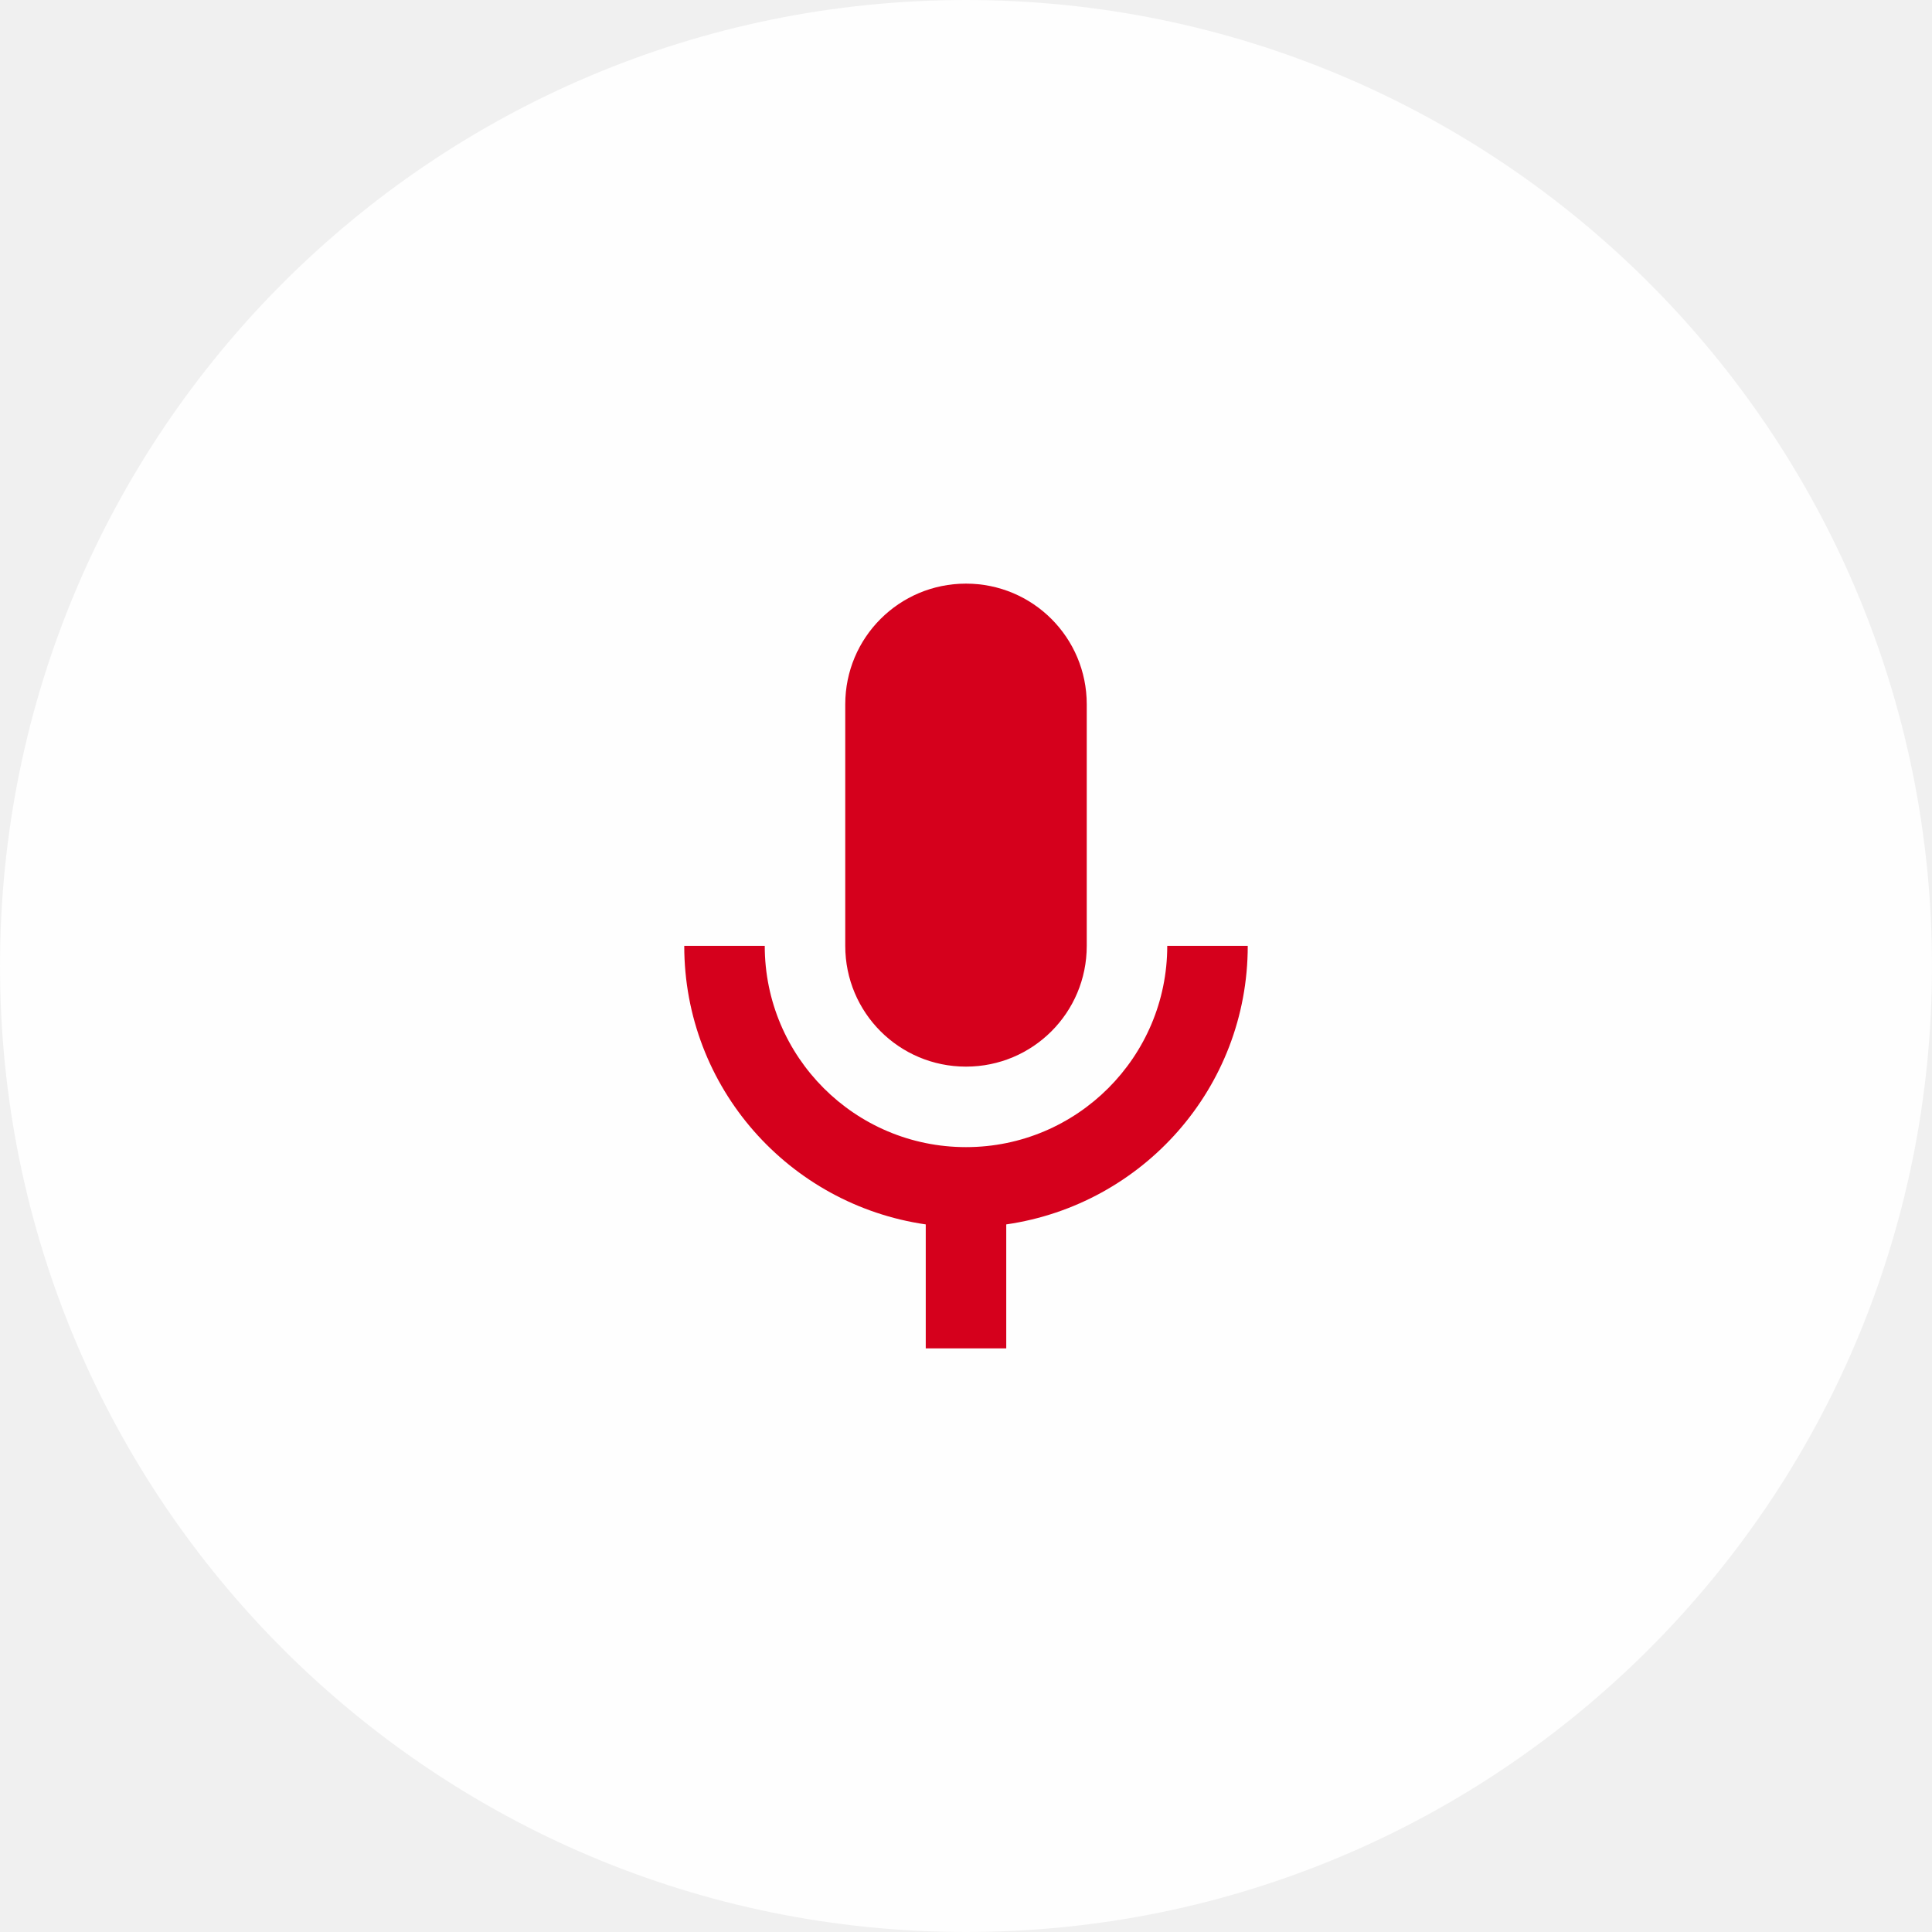
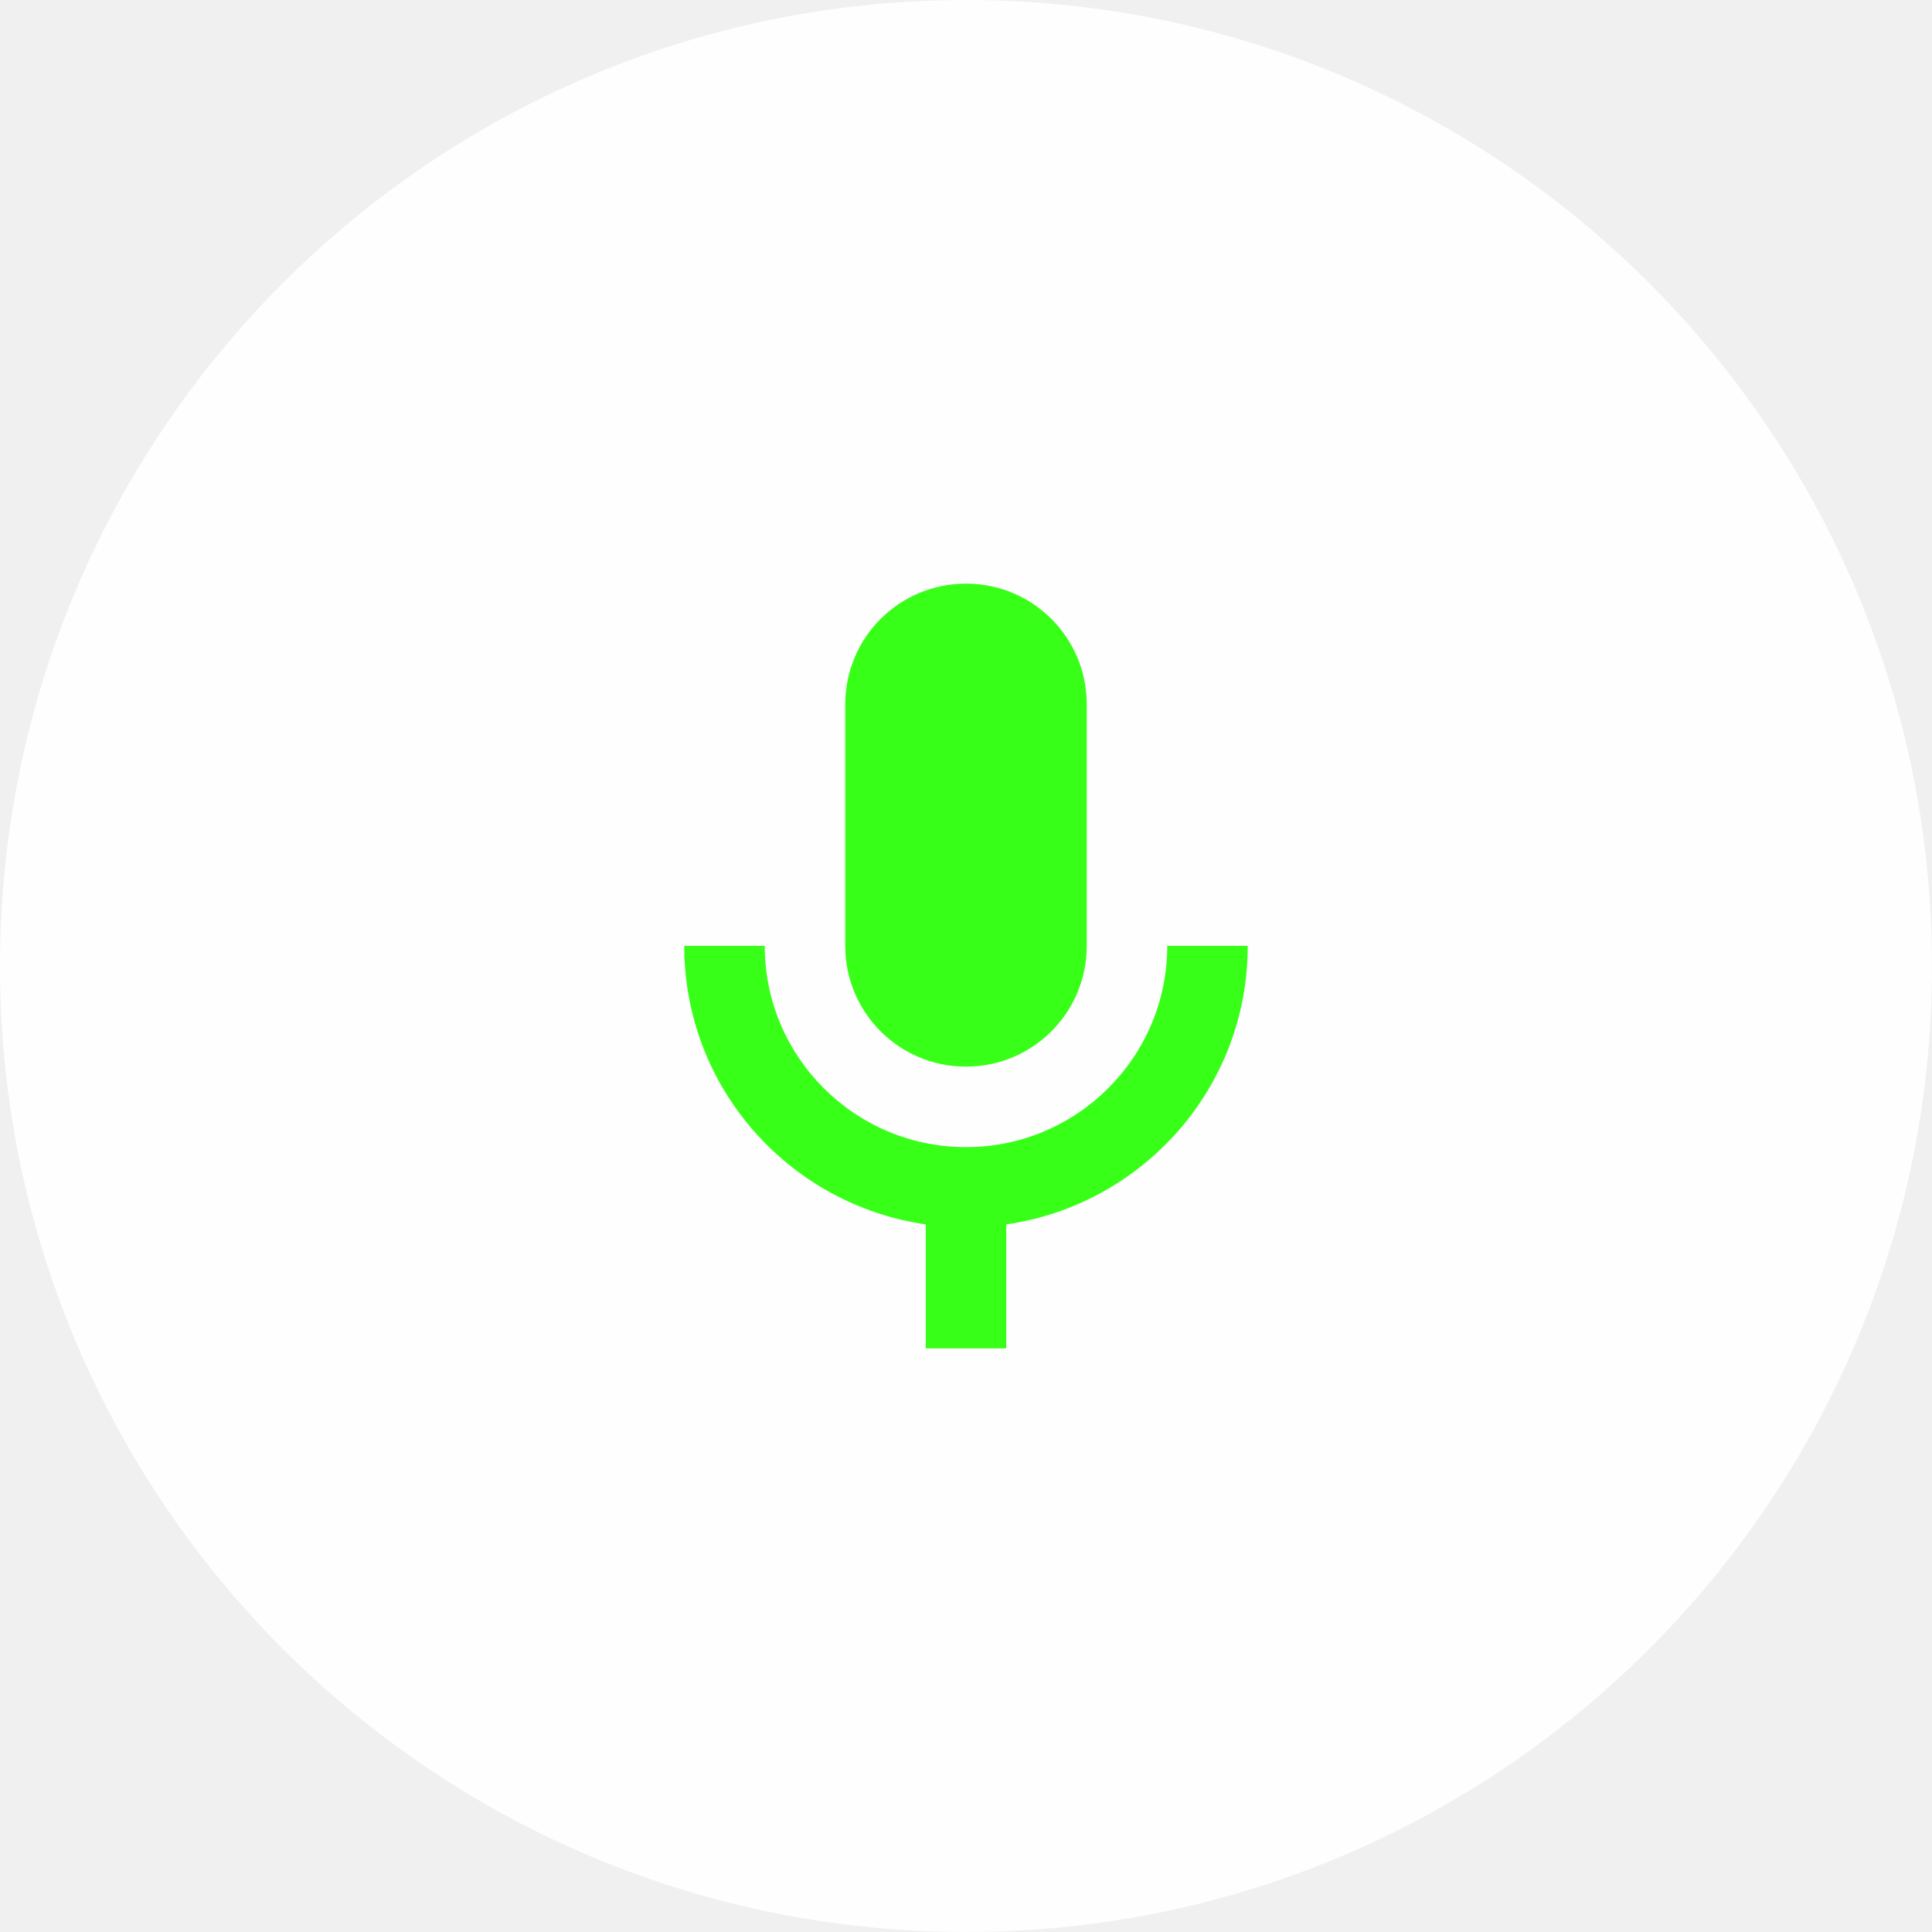
<svg xmlns="http://www.w3.org/2000/svg" width="72" height="72" viewBox="0 0 72 72" fill="none">
  <circle cx="36" cy="36" r="36" fill="white" fill-opacity="0.9" />
-   <path fill-rule="evenodd" clip-rule="evenodd" d="M40.5 35.25C40.5 37.74 38.49 39.75 36 39.75C33.51 39.75 31.5 37.74 31.5 35.25V26.25C31.5 23.76 33.51 21.75 36 21.75C38.49 21.75 40.5 23.76 40.5 26.25V35.25ZM36 42.75C40.14 42.75 43.5 39.39 43.5 35.25H46.5C46.5 40.545 42.585 44.895 37.5 45.63V50.25H34.5V45.63C29.415 44.895 25.5 40.545 25.5 35.25H28.5C28.5 39.39 31.86 42.75 36 42.75Z" fill="#D5001C" />
+   <path fill-rule="evenodd" clip-rule="evenodd" d="M40.5 35.25C40.5 37.74 38.49 39.75 36 39.75C33.51 39.75 31.5 37.74 31.5 35.25V26.25C31.5 23.76 33.51 21.75 36 21.75C38.49 21.75 40.5 23.76 40.5 26.25V35.25ZM36 42.75C40.14 42.75 43.5 39.39 43.5 35.25H46.5C46.5 40.545 42.585 44.895 37.5 45.63V50.25H34.5V45.63C29.415 44.895 25.5 40.545 25.5 35.25H28.5C28.5 39.39 31.86 42.75 36 42.75Z" fill="#38ff18" />
</svg>
